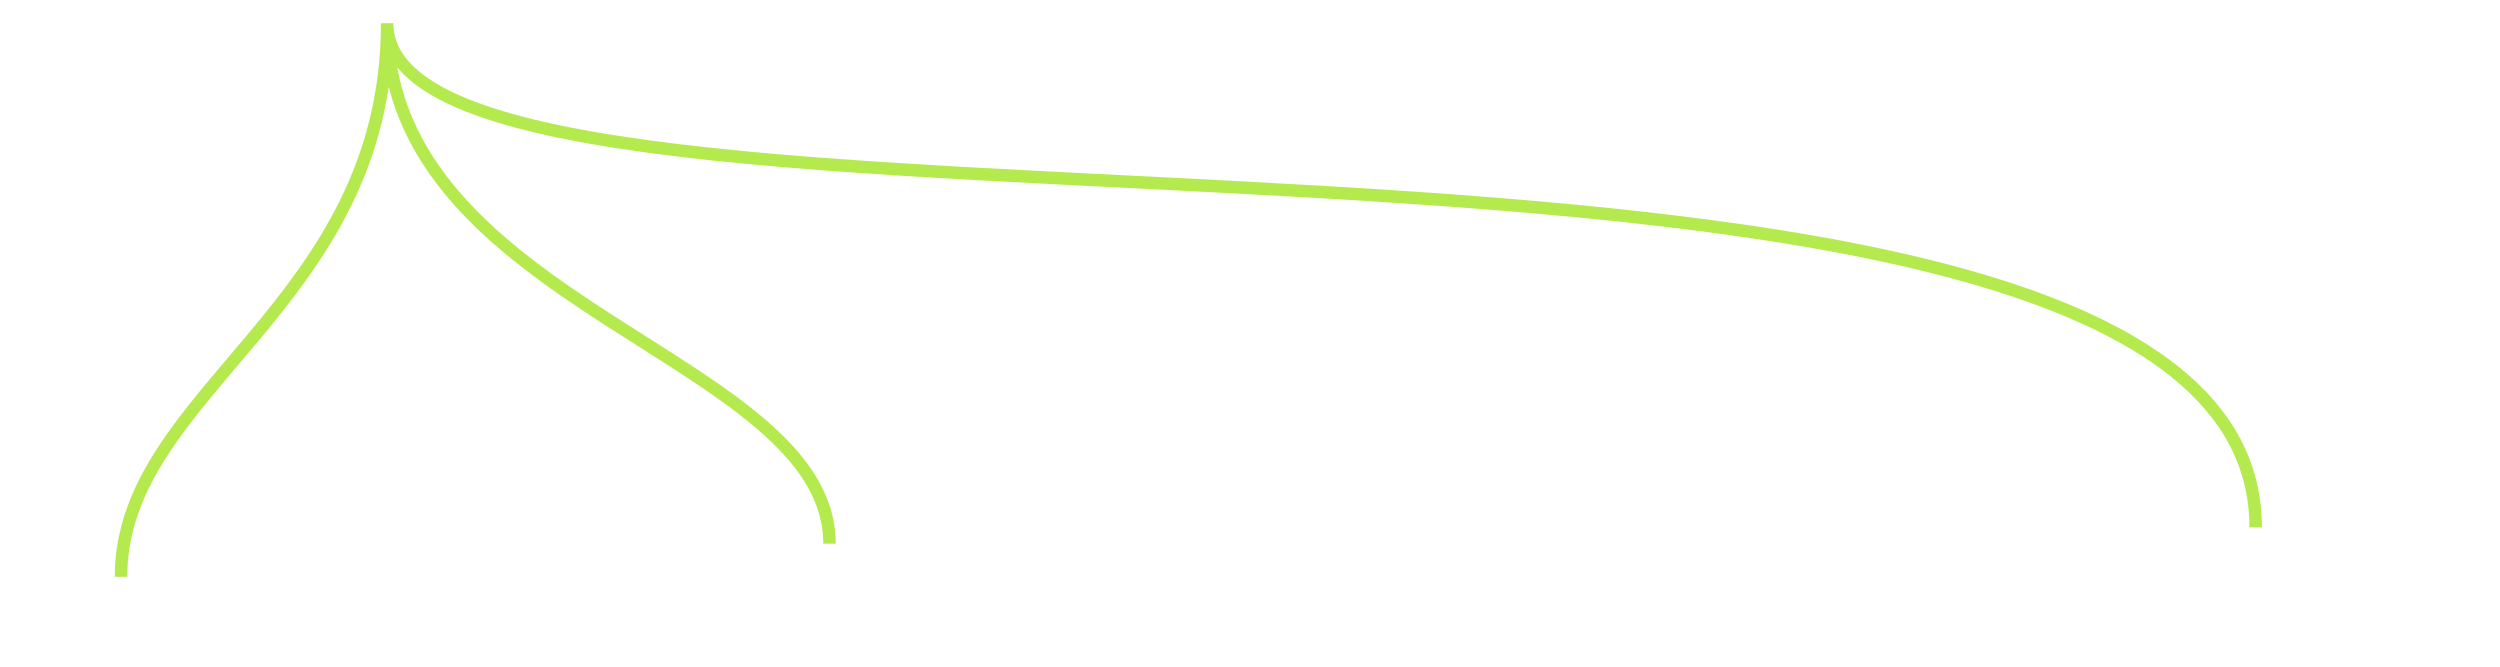
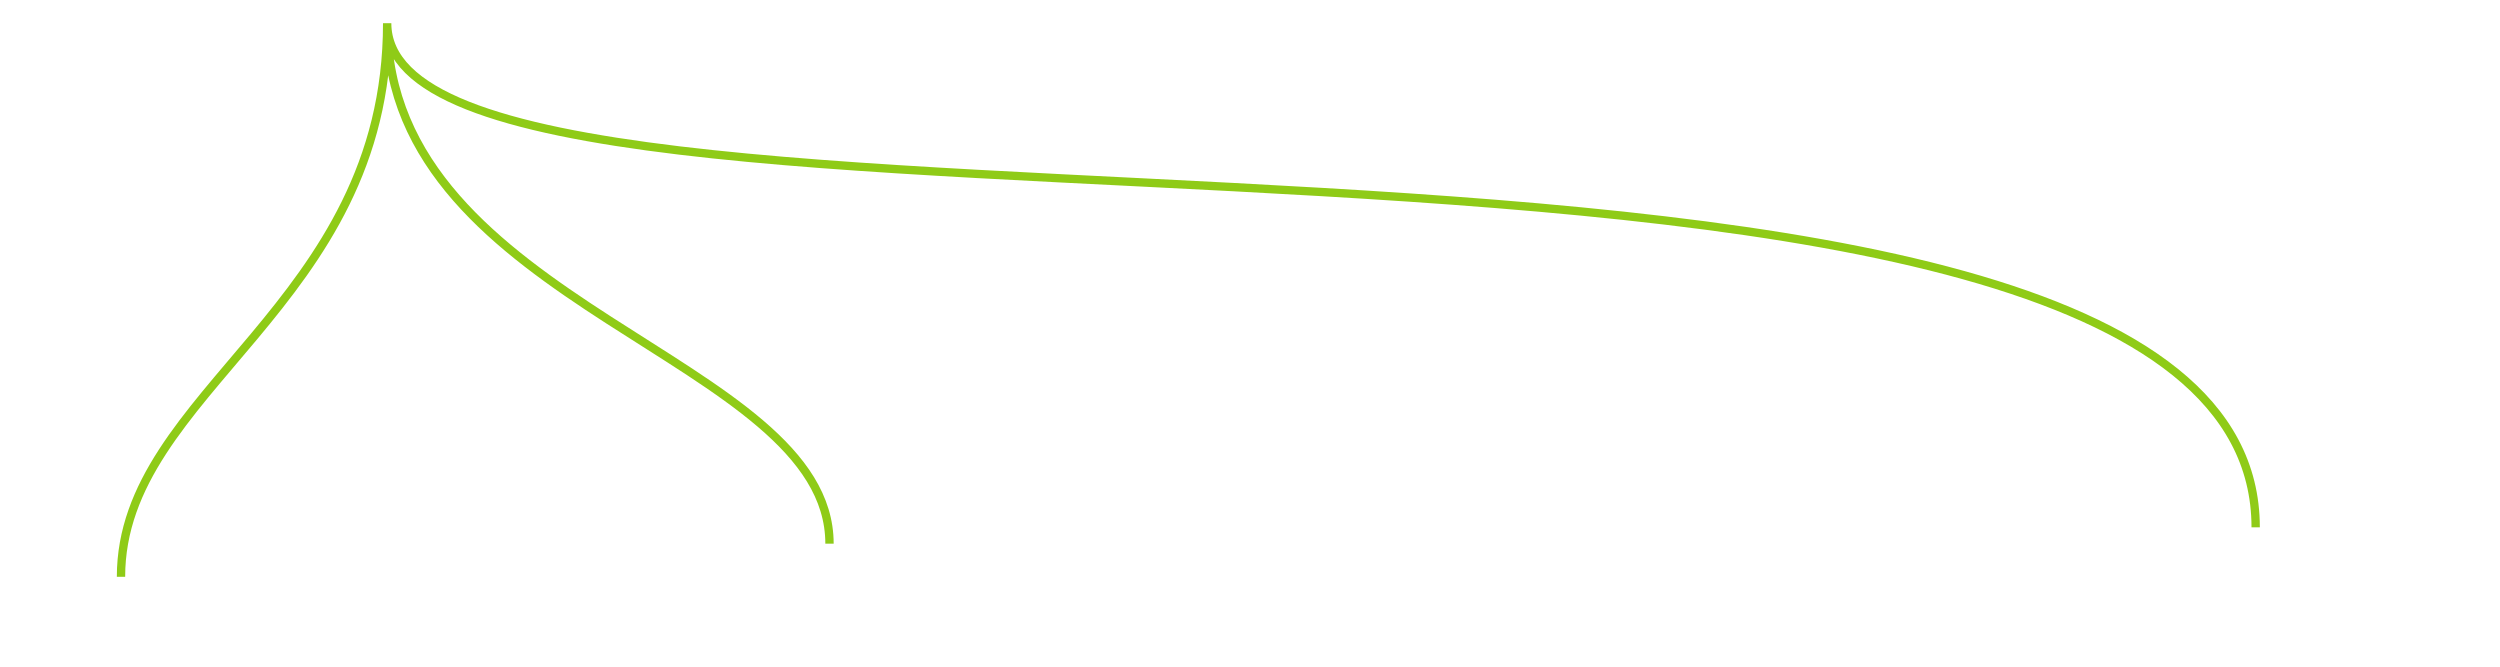
<svg xmlns="http://www.w3.org/2000/svg" xml:space="preserve" width="150mm" height="40mm" version="1.1" style="shape-rendering:geometricPrecision; text-rendering:geometricPrecision; image-rendering:optimizeQuality; fill-rule:evenodd; clip-rule:evenodd" viewBox="0 0 15000 4000" display="block" role="presentation">
  <defs>
    <style type="text/css">
   
-     .str0 {stroke:#b5ea4e;stroke-width:75}
+     .str0 {stroke:#8fcb17;stroke-width:50}
    .fil0 {fill:none}
   
  </style>
  </defs>
  <g id="Capa_x0020_1">
    <path id="YB4LBRok5" class="fil0 str0" d="M13717 -4940c0,1428 -4784,1642 -4736,2300m4736 -2300c0,1428 -447,1482 -447,3019m447 -3019c0,1428 -8835,1088 -9004,3117m9004 -3117l0 0 0 0z" />
    <path id="DSyakXQG_" class="fil0 str0" d="M14014 -2558c0,-1327 -7653,-1599 -7653,-2832m0 0c0,1233 -5166,1604 -5166,2931m5166 -2931c0,1233 -880,1387 -880,2728m880 -2728c0,1226 3375,1292 3375,2619m-3375 -2619l0 0 0 0z" />
    <path id="FodGdLJc_" class="fil0 str0" d="M2323 139c0,1701 11211,-8 11211,3025m-11211 -3025c0,1701 2654,2004 2654,3123m-2654 -3123c0,1701 -1597,2204 -1597,3322m1597 -3322l0 0 0 0z" />
  </g>
</svg>
